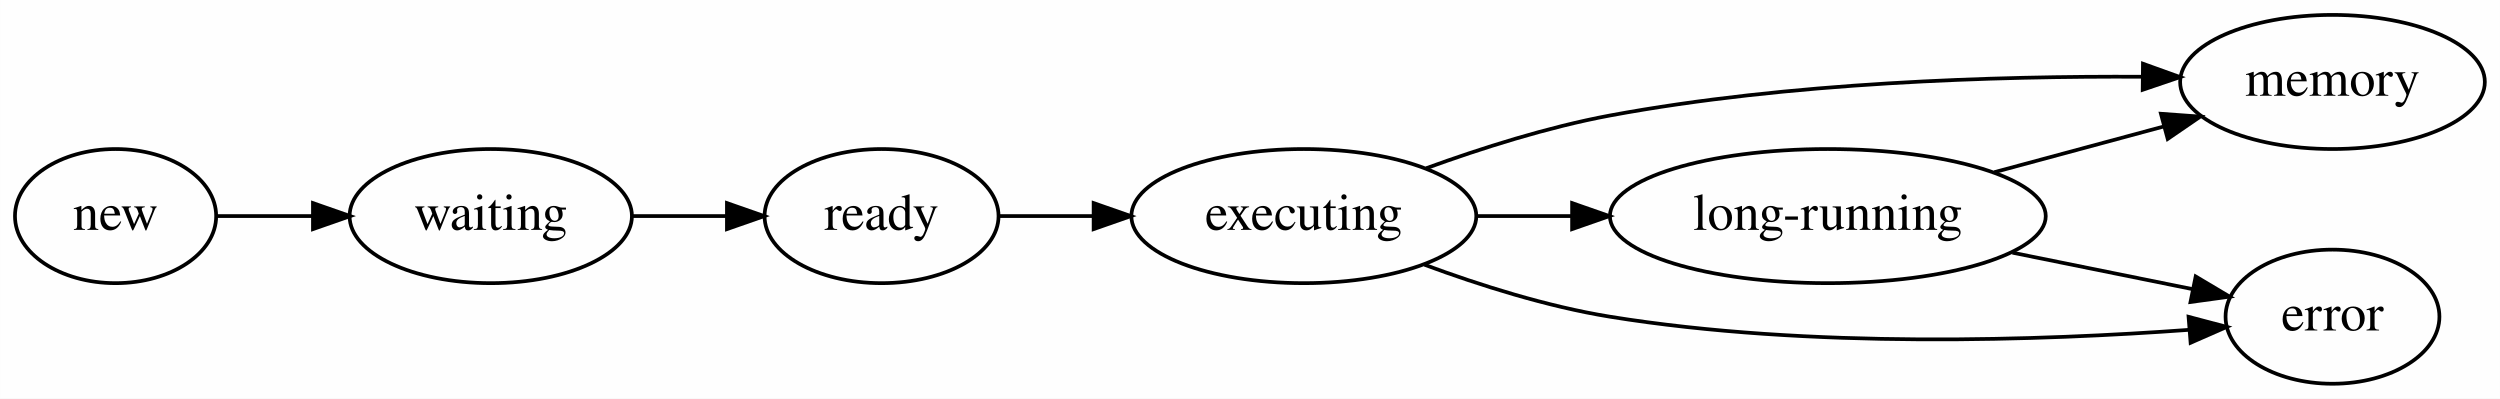
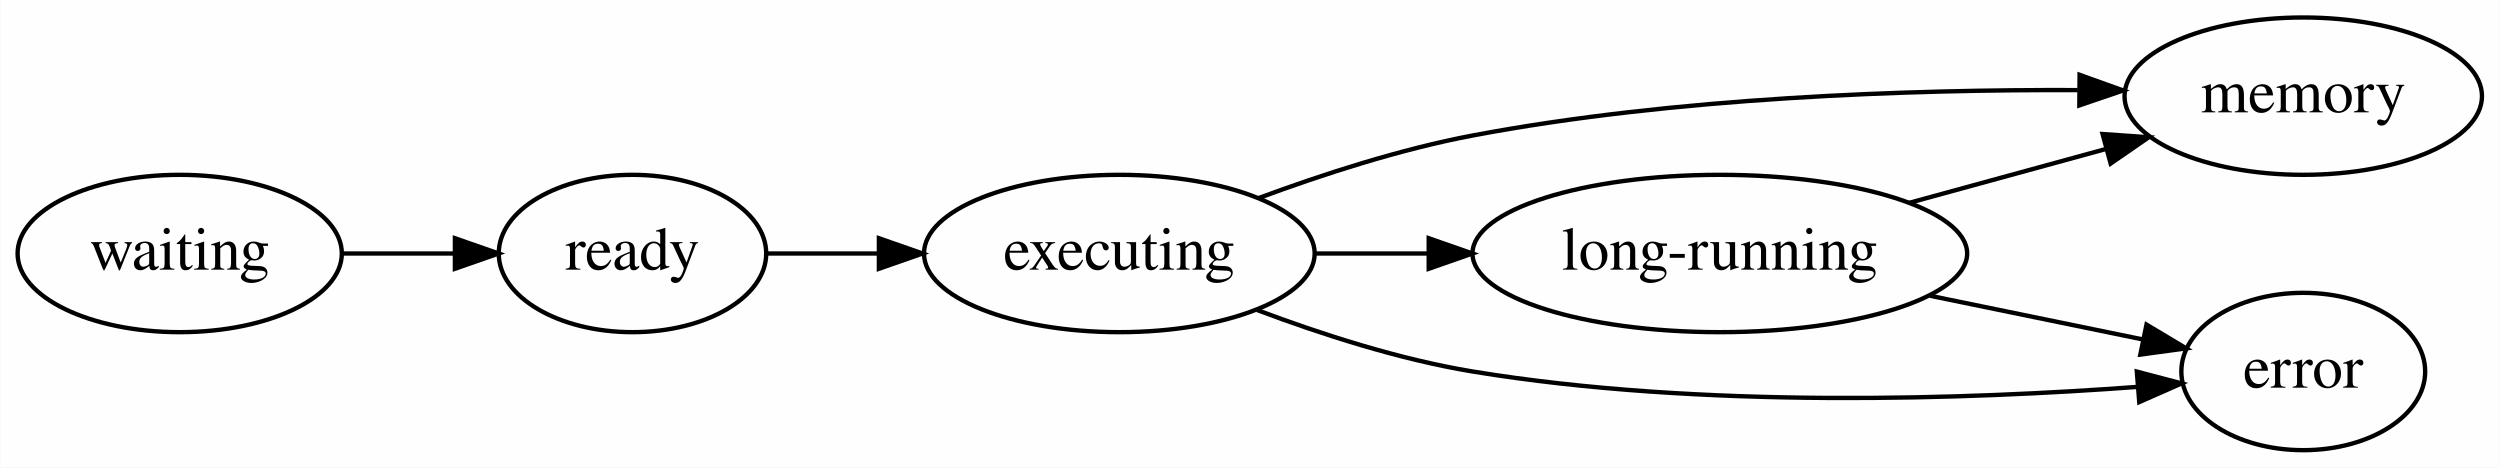
- <svg xmlns="http://www.w3.org/2000/svg" width="671pt" height="107pt" viewBox="0.00 0.00 670.96 107.00">
+ <svg xmlns="http://www.w3.org/2000/svg" width="572pt" height="107pt" viewBox="0.00 0.00 571.86 107.00">
  <g id="graph0" class="graph" transform="scale(1 1) rotate(0) translate(4 103)">
-     <polygon fill="#ffffff" fill-opacity="0.941" stroke="transparent" points="-4,4 -4,-103 666.96,-103 666.96,4 -4,4" />
+     <polygon fill="#ffffff" fill-opacity="0.941" stroke="none" points="-4,4 -4,-103 567.863,-103 567.863,4 -4,4" />
    <g id="node1" class="node">
-       <ellipse fill="none" stroke="black" cx="27" cy="-45" rx="27" ry="18" />
-       <text text-anchor="middle" x="27" y="-41.3" font-family="Times,serif" font-size="14.00">new</text>
+       <ellipse fill="none" stroke="black" cx="37.047" cy="-45" rx="37.093" ry="18" />
+       <text text-anchor="middle" x="37.047" y="-41.3" font-family="Times,serif" font-size="14.00">waiting</text>
    </g>
    <g id="node2" class="node">
-       <ellipse fill="none" stroke="black" cx="127.7" cy="-45" rx="37.89" ry="18" />
-       <text text-anchor="middle" x="127.7" y="-41.3" font-family="Times,serif" font-size="14.00">waiting</text>
+       <ellipse fill="none" stroke="black" cx="140.641" cy="-45" rx="30.595" ry="18" />
+       <text text-anchor="middle" x="140.641" y="-41.3" font-family="Times,serif" font-size="14.00">ready</text>
    </g>
    <g id="edge1" class="edge">
-       <path fill="none" stroke="black" d="M54.19,-45C62.07,-45 70.97,-45 79.77,-45" />
-       <polygon fill="black" stroke="black" points="79.98,-48.5 89.98,-45 79.98,-41.5 79.98,-48.5" />
+       <path fill="none" stroke="black" d="M74.151,-45C82.504,-45 91.436,-45 99.934,-45" />
+       <polygon fill="black" stroke="black" points="100.014,-48.5 110.014,-45 100.014,-41.5 100.014,-48.5" />
    </g>
    <g id="node3" class="node">
-       <ellipse fill="none" stroke="black" cx="232.59" cy="-45" rx="31.4" ry="18" />
-       <text text-anchor="middle" x="232.59" y="-41.3" font-family="Times,serif" font-size="14.00">ready</text>
+       <ellipse fill="none" stroke="black" cx="252.034" cy="-45" rx="44.693" ry="18" />
+       <text text-anchor="middle" x="252.034" y="-41.3" font-family="Times,serif" font-size="14.00">executing</text>
    </g>
    <g id="edge2" class="edge">
-       <path fill="none" stroke="black" d="M165.55,-45C173.83,-45 182.67,-45 191.09,-45" />
-       <polygon fill="black" stroke="black" points="191.09,-48.5 201.09,-45 191.09,-41.5 191.09,-48.5" />
+       <path fill="none" stroke="black" d="M171.244,-45C179.158,-45 187.966,-45 196.759,-45" />
+       <polygon fill="black" stroke="black" points="197.021,-48.5 207.021,-45 197.021,-41.5 197.021,-48.5" />
    </g>
    <g id="node4" class="node">
-       <ellipse fill="none" stroke="black" cx="345.93" cy="-45" rx="46.29" ry="18" />
-       <text text-anchor="middle" x="345.93" y="-41.3" font-family="Times,serif" font-size="14.00">executing</text>
+       <ellipse fill="none" stroke="black" cx="389.425" cy="-45" rx="56.59" ry="18" />
+       <text text-anchor="middle" x="389.425" y="-41.3" font-family="Times,serif" font-size="14.00">long-running</text>
    </g>
    <g id="edge3" class="edge">
-       <path fill="none" stroke="black" d="M264.02,-45C271.88,-45 280.6,-45 289.32,-45" />
-       <polygon fill="black" stroke="black" points="289.51,-48.5 299.51,-45 289.51,-41.5 289.51,-48.5" />
+       <path fill="none" stroke="black" d="M296.992,-45C305.205,-45 313.953,-45 322.657,-45" />
+       <polygon fill="black" stroke="black" points="322.822,-48.5 332.822,-45 322.822,-41.5 322.822,-48.5" />
    </g>
    <g id="node5" class="node">
-       <ellipse fill="none" stroke="black" cx="486.57" cy="-45" rx="58.49" ry="18" />
-       <text text-anchor="middle" x="486.57" y="-41.3" font-family="Times,serif" font-size="14.00">long-running</text>
+       <ellipse fill="none" stroke="black" cx="522.916" cy="-81" rx="40.893" ry="18" />
+       <text text-anchor="middle" x="522.916" y="-77.3" font-family="Times,serif" font-size="14.00">memory</text>
    </g>
    <g id="edge4" class="edge">
-       <path fill="none" stroke="black" d="M392.33,-45C400.5,-45 409.18,-45 417.83,-45" />
-       <polygon fill="black" stroke="black" points="417.93,-48.5 427.93,-45 417.93,-41.5 417.93,-48.5" />
+       <path fill="none" stroke="black" d="M283.97,-57.705C298.553,-63.108 316.345,-68.874 332.88,-72 379.21,-80.758 433.001,-82.525 471.329,-82.387" />
+       <polygon fill="black" stroke="black" points="471.74,-85.884 481.711,-82.302 471.682,-78.884 471.74,-85.884" />
    </g>
    <g id="node6" class="node">
-       <ellipse fill="none" stroke="black" cx="622.02" cy="-81" rx="40.89" ry="18" />
-       <text text-anchor="middle" x="622.02" y="-77.3" font-family="Times,serif" font-size="14.00">memory</text>
+       <ellipse fill="none" stroke="black" cx="522.916" cy="-18" rx="27.895" ry="18" />
+       <text text-anchor="middle" x="522.916" y="-14.3" font-family="Times,serif" font-size="14.00">error</text>
    </g>
    <g id="edge5" class="edge">
-       <path fill="none" stroke="black" d="M378.78,-57.85C393.53,-63.21 411.44,-68.9 428.08,-72 476.05,-80.92 531.81,-82.61 571.02,-82.4" />
-       <polygon fill="black" stroke="black" points="571.15,-85.9 581.11,-82.31 571.08,-78.9 571.15,-85.9" />
-     </g>
-     <g id="node7" class="node">
-       <ellipse fill="none" stroke="black" cx="622.02" cy="-18" rx="28.7" ry="18" />
-       <text text-anchor="middle" x="622.02" y="-14.3" font-family="Times,serif" font-size="14.00">error</text>
+       <path fill="none" stroke="black" d="M283.527,-32.079C298.166,-26.557 316.131,-20.755 332.88,-18 385.125,-9.406 446.597,-11.644 484.917,-14.474" />
+       <polygon fill="black" stroke="black" points="484.839,-17.979 495.084,-15.28 485.392,-11.001 484.839,-17.979" />
    </g>
    <g id="edge6" class="edge">
-       <path fill="none" stroke="black" d="M378.33,-31.94C393.14,-26.46 411.23,-20.73 428.08,-18 481.54,-9.34 544.43,-11.62 583.51,-14.47" />
-       <polygon fill="black" stroke="black" points="583.39,-17.97 593.64,-15.26 583.94,-11 583.39,-17.97" />
+       <path fill="none" stroke="black" d="M432.754,-56.589C447.149,-60.53 463.268,-64.943 477.801,-68.922" />
+       <polygon fill="black" stroke="black" points="476.998,-72.331 487.567,-71.596 478.846,-65.579 476.998,-72.331" />
    </g>
    <g id="edge7" class="edge">
-       <path fill="none" stroke="black" d="M531.27,-56.79C545.84,-60.72 562.09,-65.1 576.71,-69.05" />
-       <polygon fill="black" stroke="black" points="575.97,-72.47 586.53,-71.7 577.79,-65.71 575.97,-72.47" />
-     </g>
-     <g id="edge8" class="edge">
-       <path fill="none" stroke="black" d="M536.13,-35.18C552.11,-31.94 569.6,-28.4 584.53,-25.38" />
-       <polygon fill="black" stroke="black" points="585.3,-28.8 594.41,-23.38 583.91,-21.94 585.3,-28.8" />
+       <path fill="none" stroke="black" d="M437.525,-35.329C453.571,-32.034 471.233,-28.407 486.234,-25.327" />
+       <polygon fill="black" stroke="black" points="487.05,-28.733 496.141,-23.293 485.642,-21.876 487.05,-28.733" />
    </g>
  </g>
</svg>
